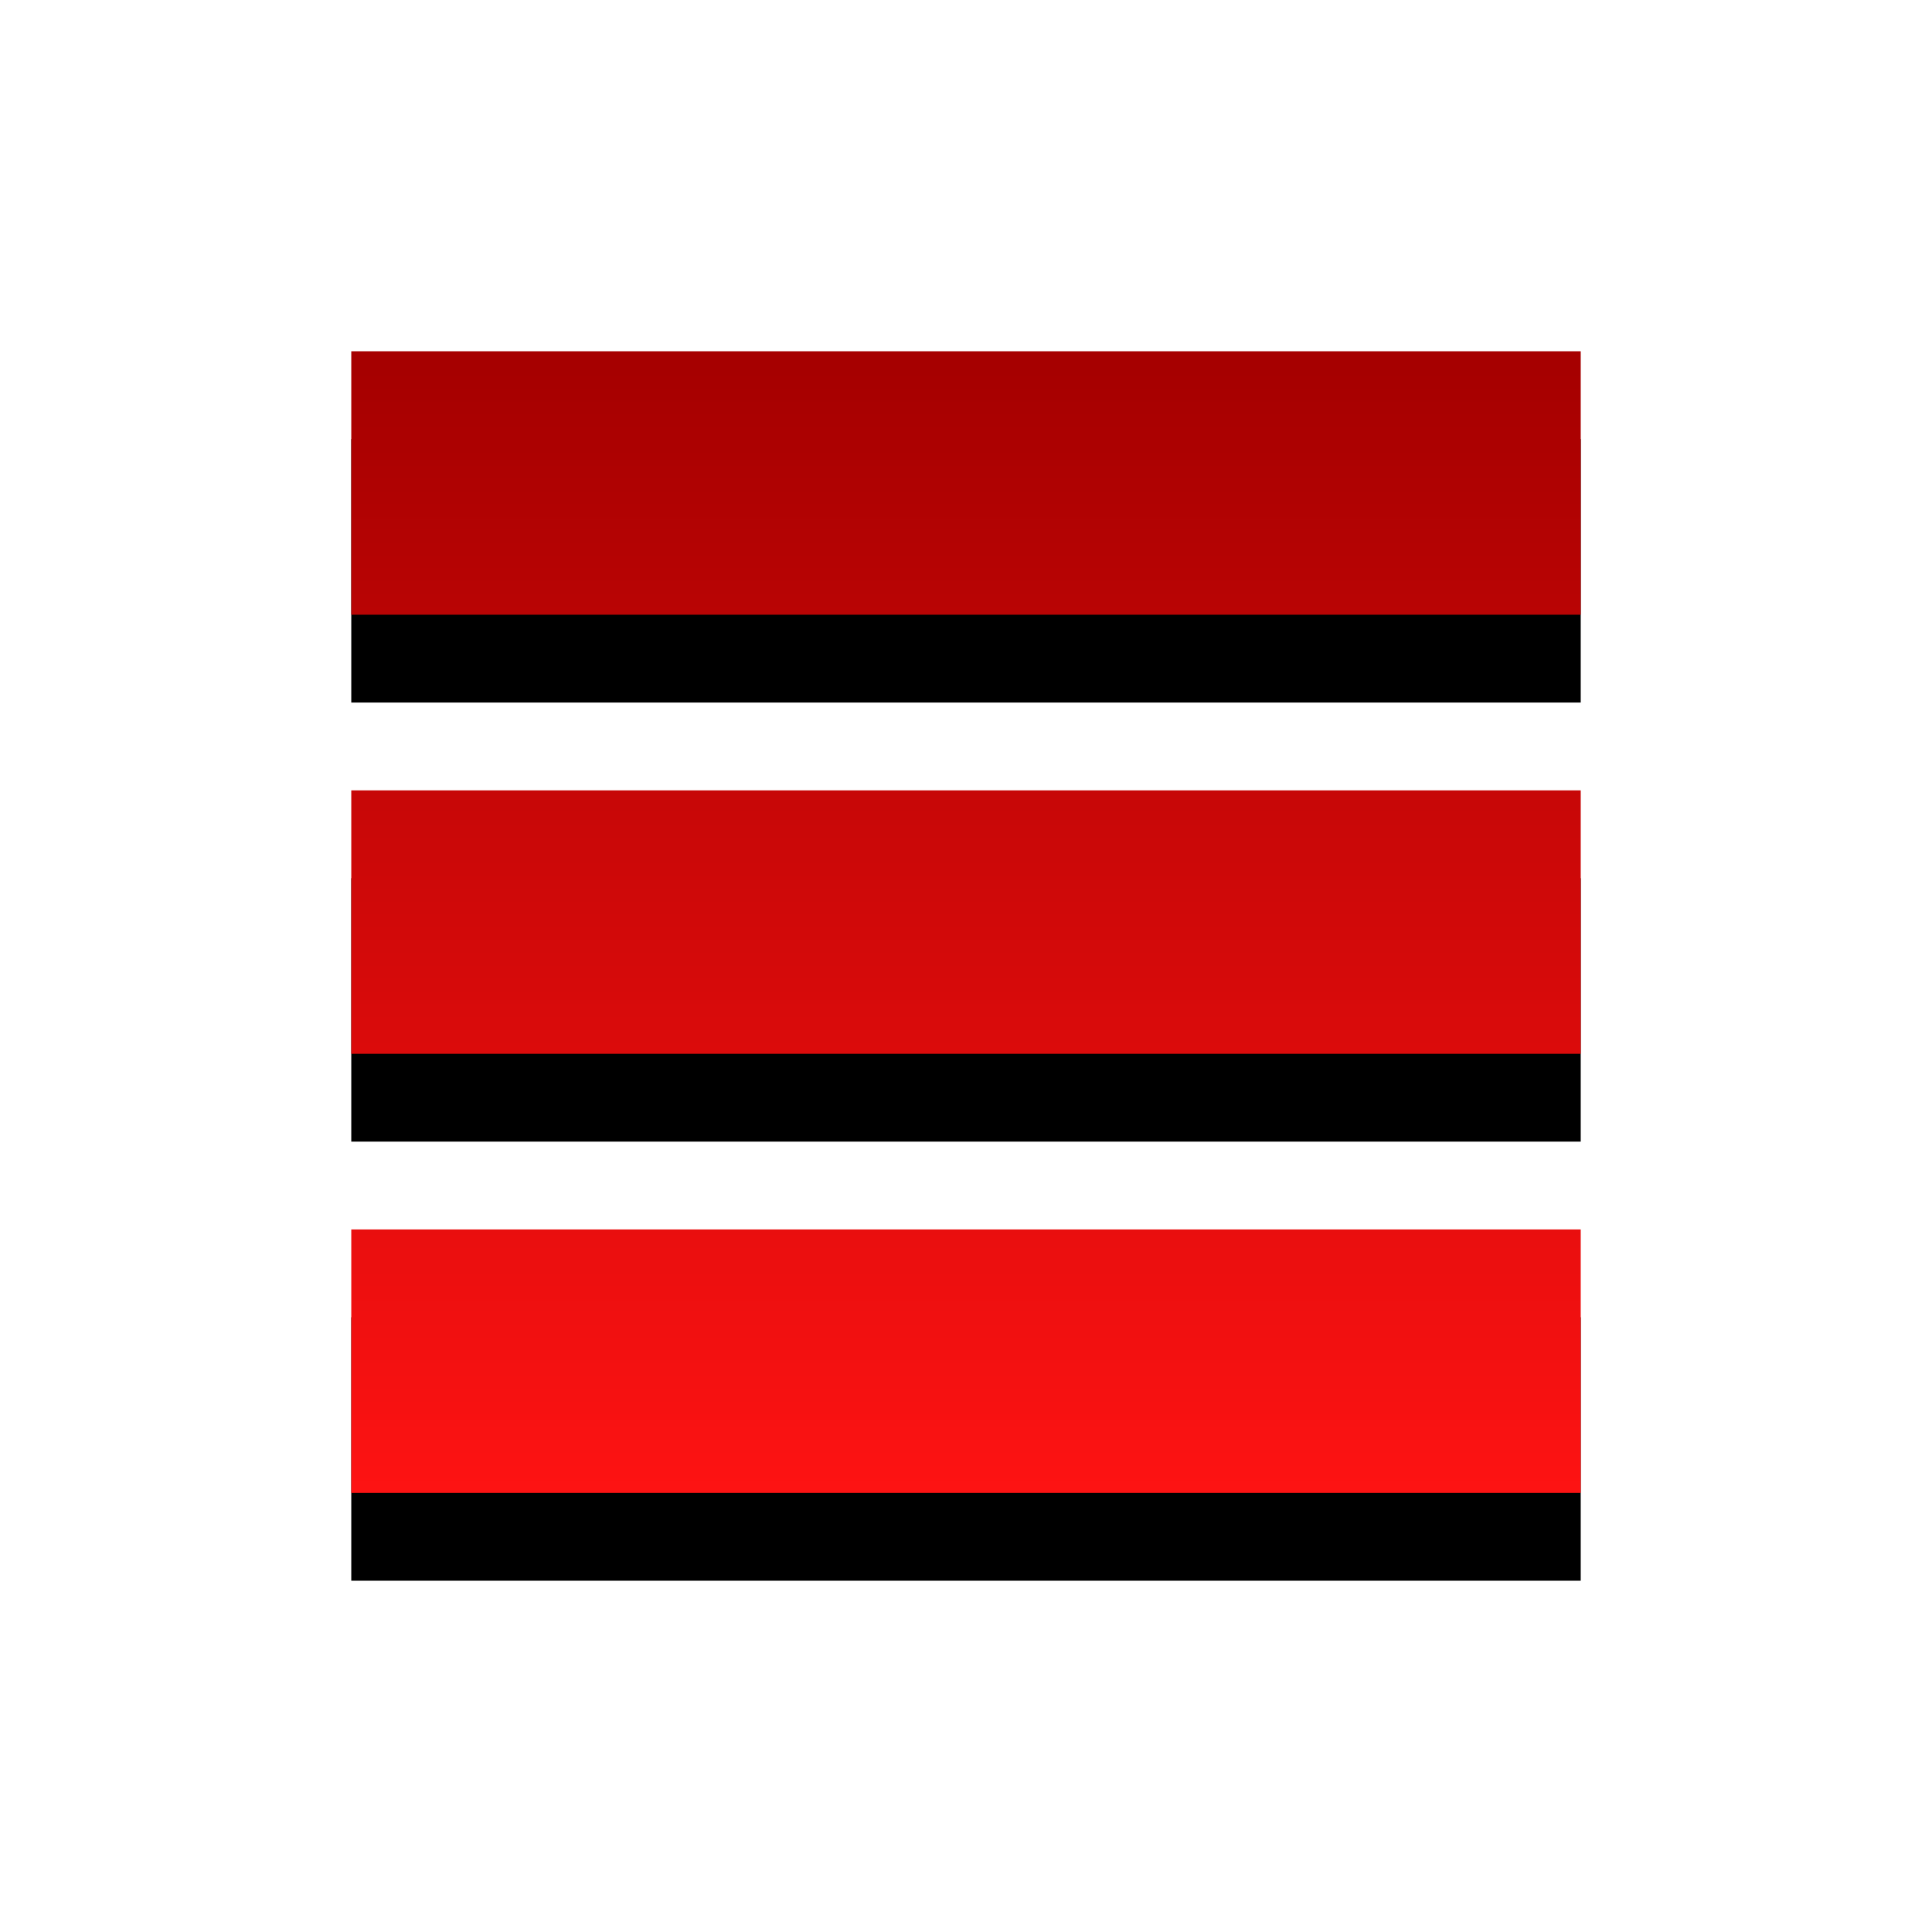
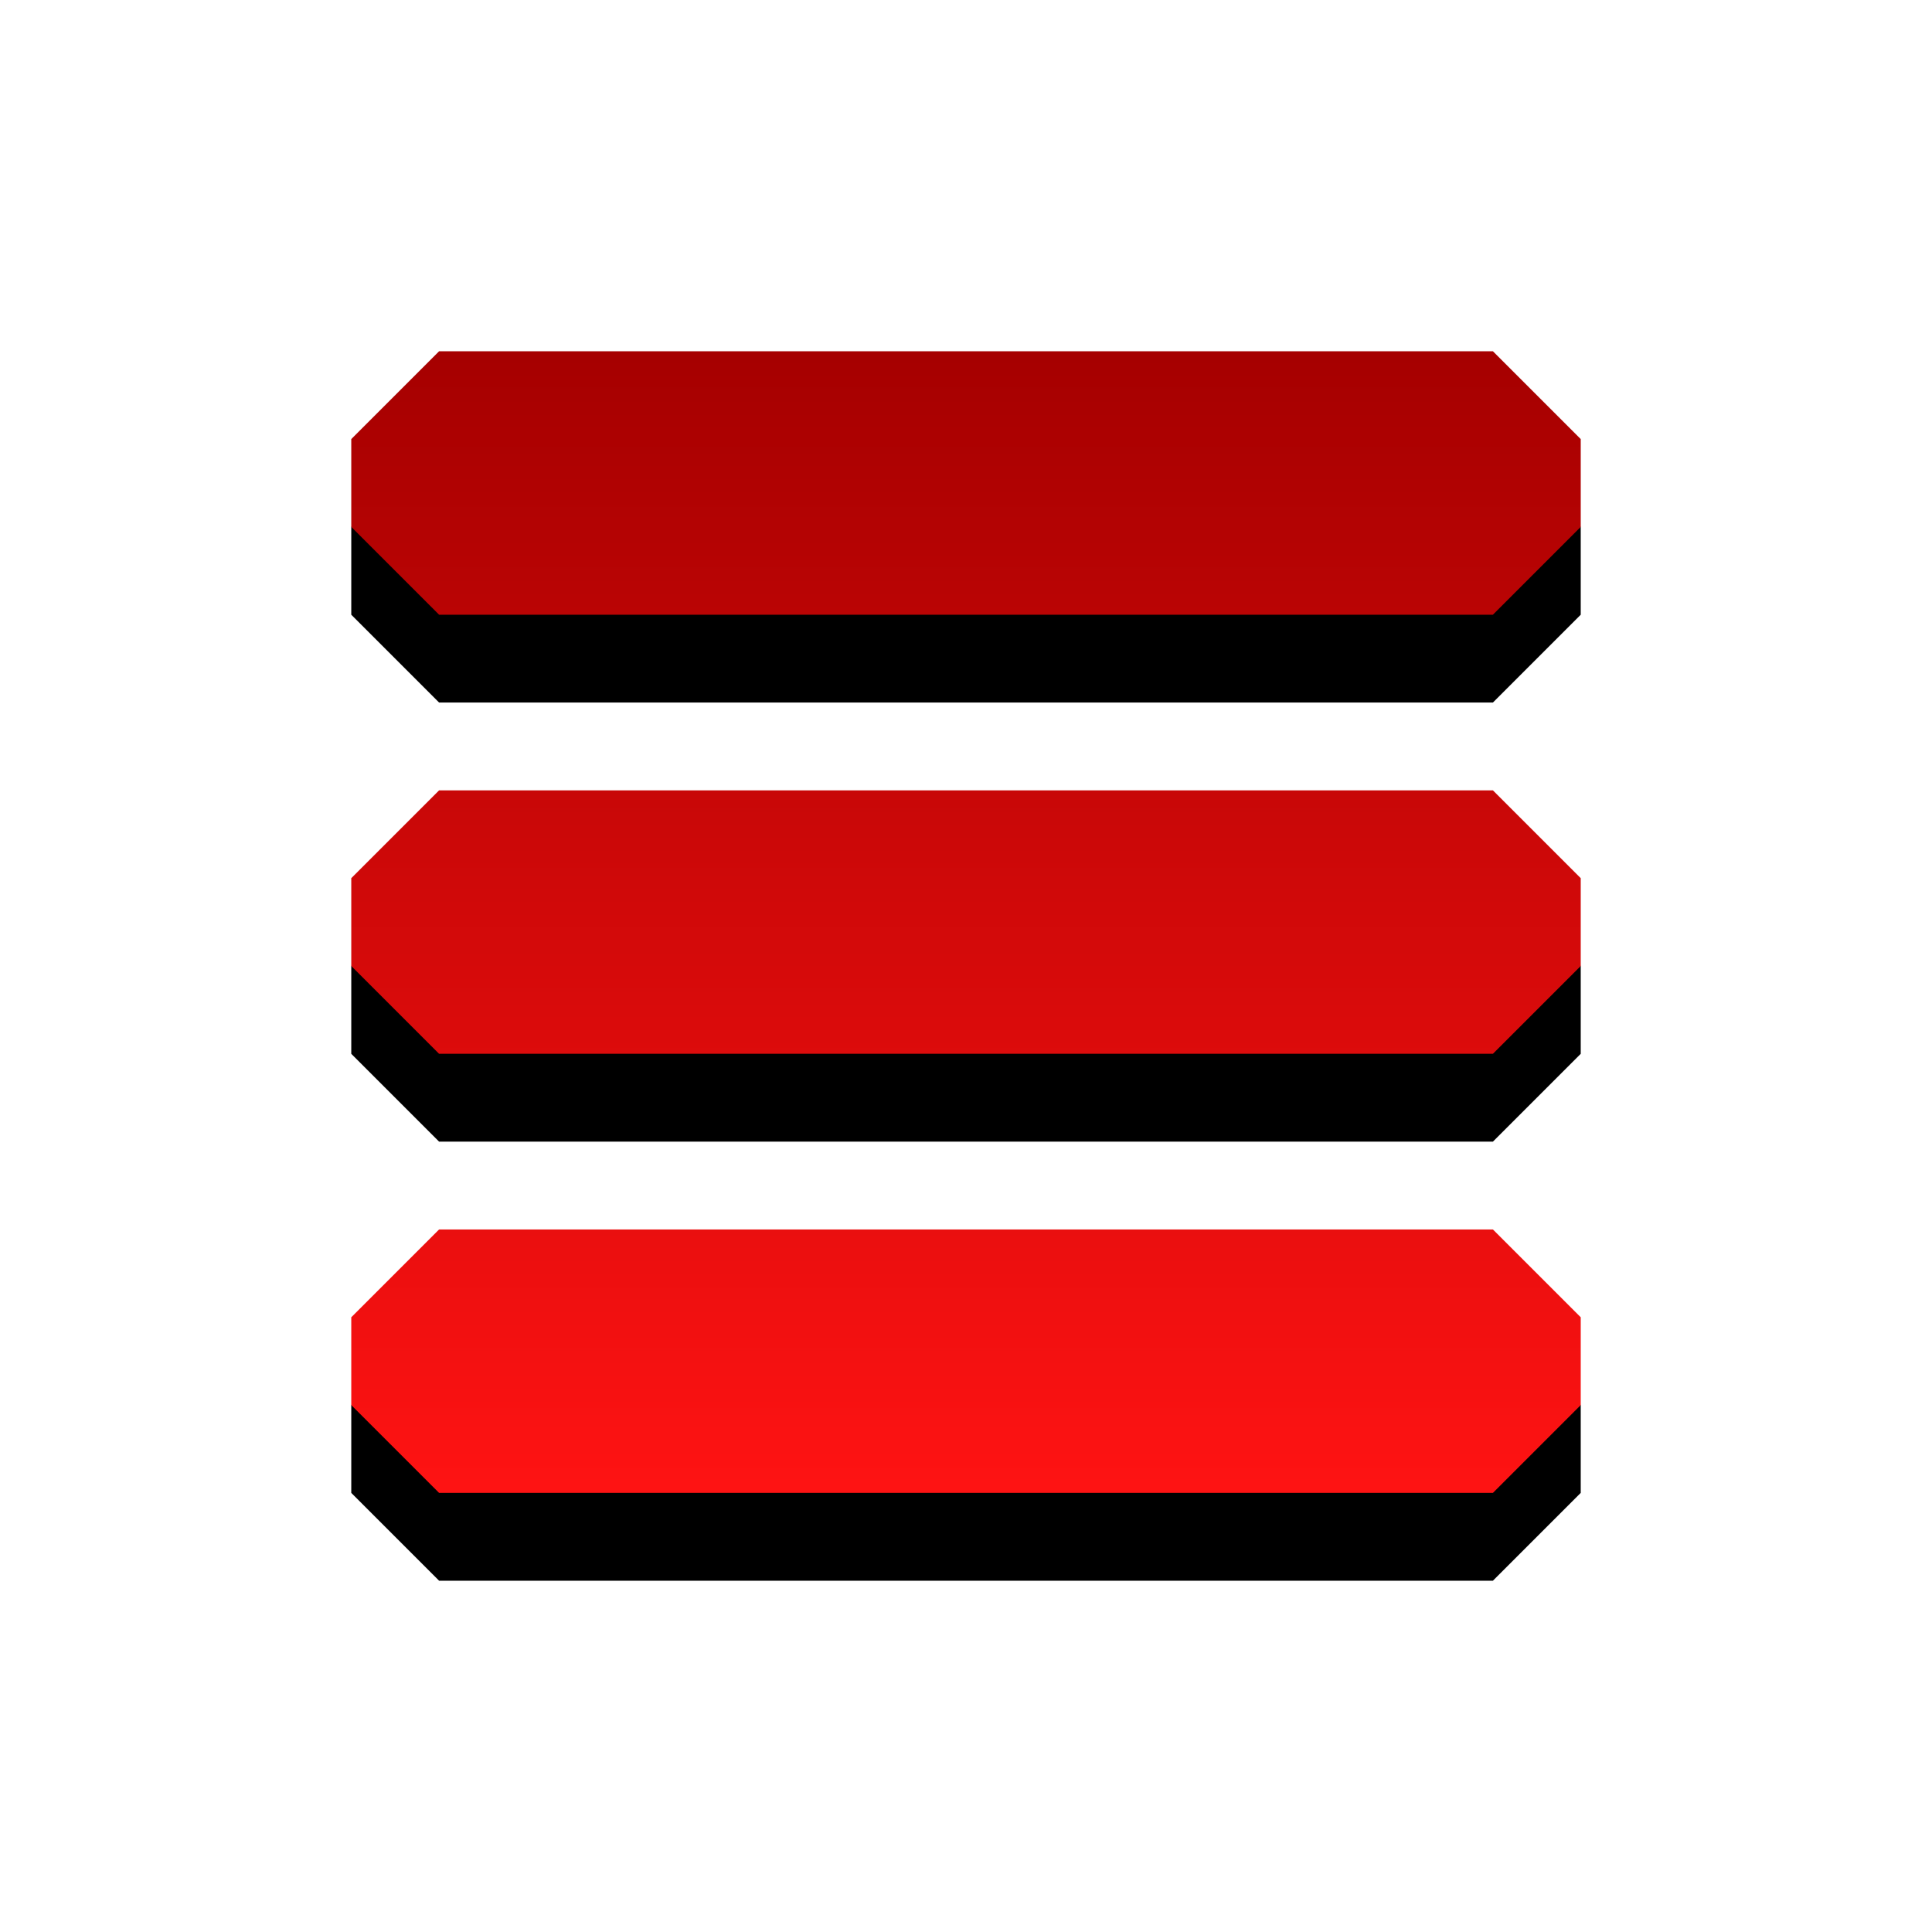
<svg xmlns="http://www.w3.org/2000/svg" xmlns:xlink="http://www.w3.org/1999/xlink" width="22" height="22" id="svg6662" version="1.1">
  <defs id="defs6664">
    <linearGradient id="linearGradient2985-2">
      <stop id="stop2987-6" offset="0" style="stop-color:#a60000;stop-opacity:1;" />
      <stop id="stop2989-5" offset="1" style="stop-color:#ff1313;stop-opacity:1;" />
    </linearGradient>
-     <linearGradient xlink:href="#linearGradient2985-2" id="linearGradient3392" gradientUnits="userSpaceOnUse" gradientTransform="matrix(1,0,0,-1,-0.082496,1052.566)" x1="8" y1="18" x2="8" y2="5" />
+     <linearGradient xlink:href="#linearGradient2985-2" id="linearGradient3392" gradientUnits="userSpaceOnUse" gradientTransform="matrix(1,0,0,-1,-16.29348,1052.425)" x1="8" y1="18" x2="8" y2="5" />
  </defs>
  <g id="capa1" transform="translate(0,-1030.362)">
-     <path id="path3347" d="m 4,1035.362 0,3 14,0 0,-3 -14,0 z m 0,5 0,3 14,0 0,-3 -14,0 z m 0,5 0,3 14,0 0,-3 -14,0 z" style="color:#000000;clip-rule:nonzero;display:inline;overflow:visible;visibility:visible;opacity:1;isolation:auto;mix-blend-mode:normal;color-interpolation:sRGB;color-interpolation-filters:linearRGB;solid-color:#000000;solid-opacity:1;fill:#000000;fill-opacity:1;fill-rule:nonzero;stroke:none;stroke-width:1;stroke-linecap:butt;stroke-linejoin:miter;stroke-miterlimit:4;stroke-dasharray:none;stroke-dashoffset:0;stroke-opacity:1;marker:none;color-rendering:auto;image-rendering:auto;shape-rendering:auto;text-rendering:auto;enable-background:accumulate" />
-     <path style="color:#000000;clip-rule:nonzero;display:inline;overflow:visible;visibility:visible;opacity:1;isolation:auto;mix-blend-mode:normal;color-interpolation:sRGB;color-interpolation-filters:linearRGB;solid-color:#000000;solid-opacity:1;fill:url(#linearGradient3392);fill-opacity:1;fill-rule:evenodd;stroke:none;stroke-width:1.7;stroke-linecap:butt;stroke-linejoin:miter;stroke-miterlimit:4;stroke-dasharray:none;stroke-dashoffset:0;stroke-opacity:1;marker:none;color-rendering:auto;image-rendering:auto;shape-rendering:auto;text-rendering:auto;enable-background:accumulate" d="m 4,1034.362 0,3 14,0 0,-3 -14,0 z m 0,5 0,3 14,0 0,-3 -14,0 z m 0,5 0,3 14,0 0,-3 -14,0 z" id="rect3340" />
+     <path id="path3344" d="m 5,1048.362 -1,-1 0,-1 1,-1 12,0 1,1 0,1 -1,1 z m 0,-5 -1,-1 0,-1 1,-1 12,0 1,1 0,1 -1,1 z m 0,-5 -1,-1 0,-1 1,-1 12,0 1,1 0,1 -1,1 z" style="color:#000000;clip-rule:nonzero;display:inline;overflow:visible;visibility:visible;opacity:1;isolation:auto;mix-blend-mode:normal;color-interpolation:sRGB;color-interpolation-filters:linearRGB;solid-color:#000000;solid-opacity:1;fill:#000000;fill-opacity:1;fill-rule:nonzero;stroke:none;stroke-width:1;stroke-linecap:butt;stroke-linejoin:miter;stroke-miterlimit:4;stroke-dasharray:none;stroke-dashoffset:0;stroke-opacity:1;marker:none;color-rendering:auto;image-rendering:auto;shape-rendering:auto;text-rendering:auto;enable-background:accumulate" />
+     <path style="color:#000000;clip-rule:nonzero;display:inline;overflow:visible;visibility:visible;opacity:1;isolation:auto;mix-blend-mode:normal;color-interpolation:sRGB;color-interpolation-filters:linearRGB;solid-color:#000000;solid-opacity:1;fill:url(#linearGradient3392);fill-opacity:1;fill-rule:evenodd;stroke:none;stroke-width:1.7;stroke-linecap:butt;stroke-linejoin:miter;stroke-miterlimit:4;stroke-dasharray:none;stroke-dashoffset:0;stroke-opacity:1;marker:none;color-rendering:auto;image-rendering:auto;shape-rendering:auto;text-rendering:auto;enable-background:accumulate" d="m 5,1047.362 -1,-1 0,-1 1,-1 12,0 1,1 0,1 -1,1 z m 0,-5 -1,-1 0,-1 1,-1 12,0 1,1 0,1 -1,1 z m 0,-5 -1,-1 0,-1 1,-1 12,0 1,1 0,1 -1,1 z" id="rect3340-4" />
  </g>
</svg>
